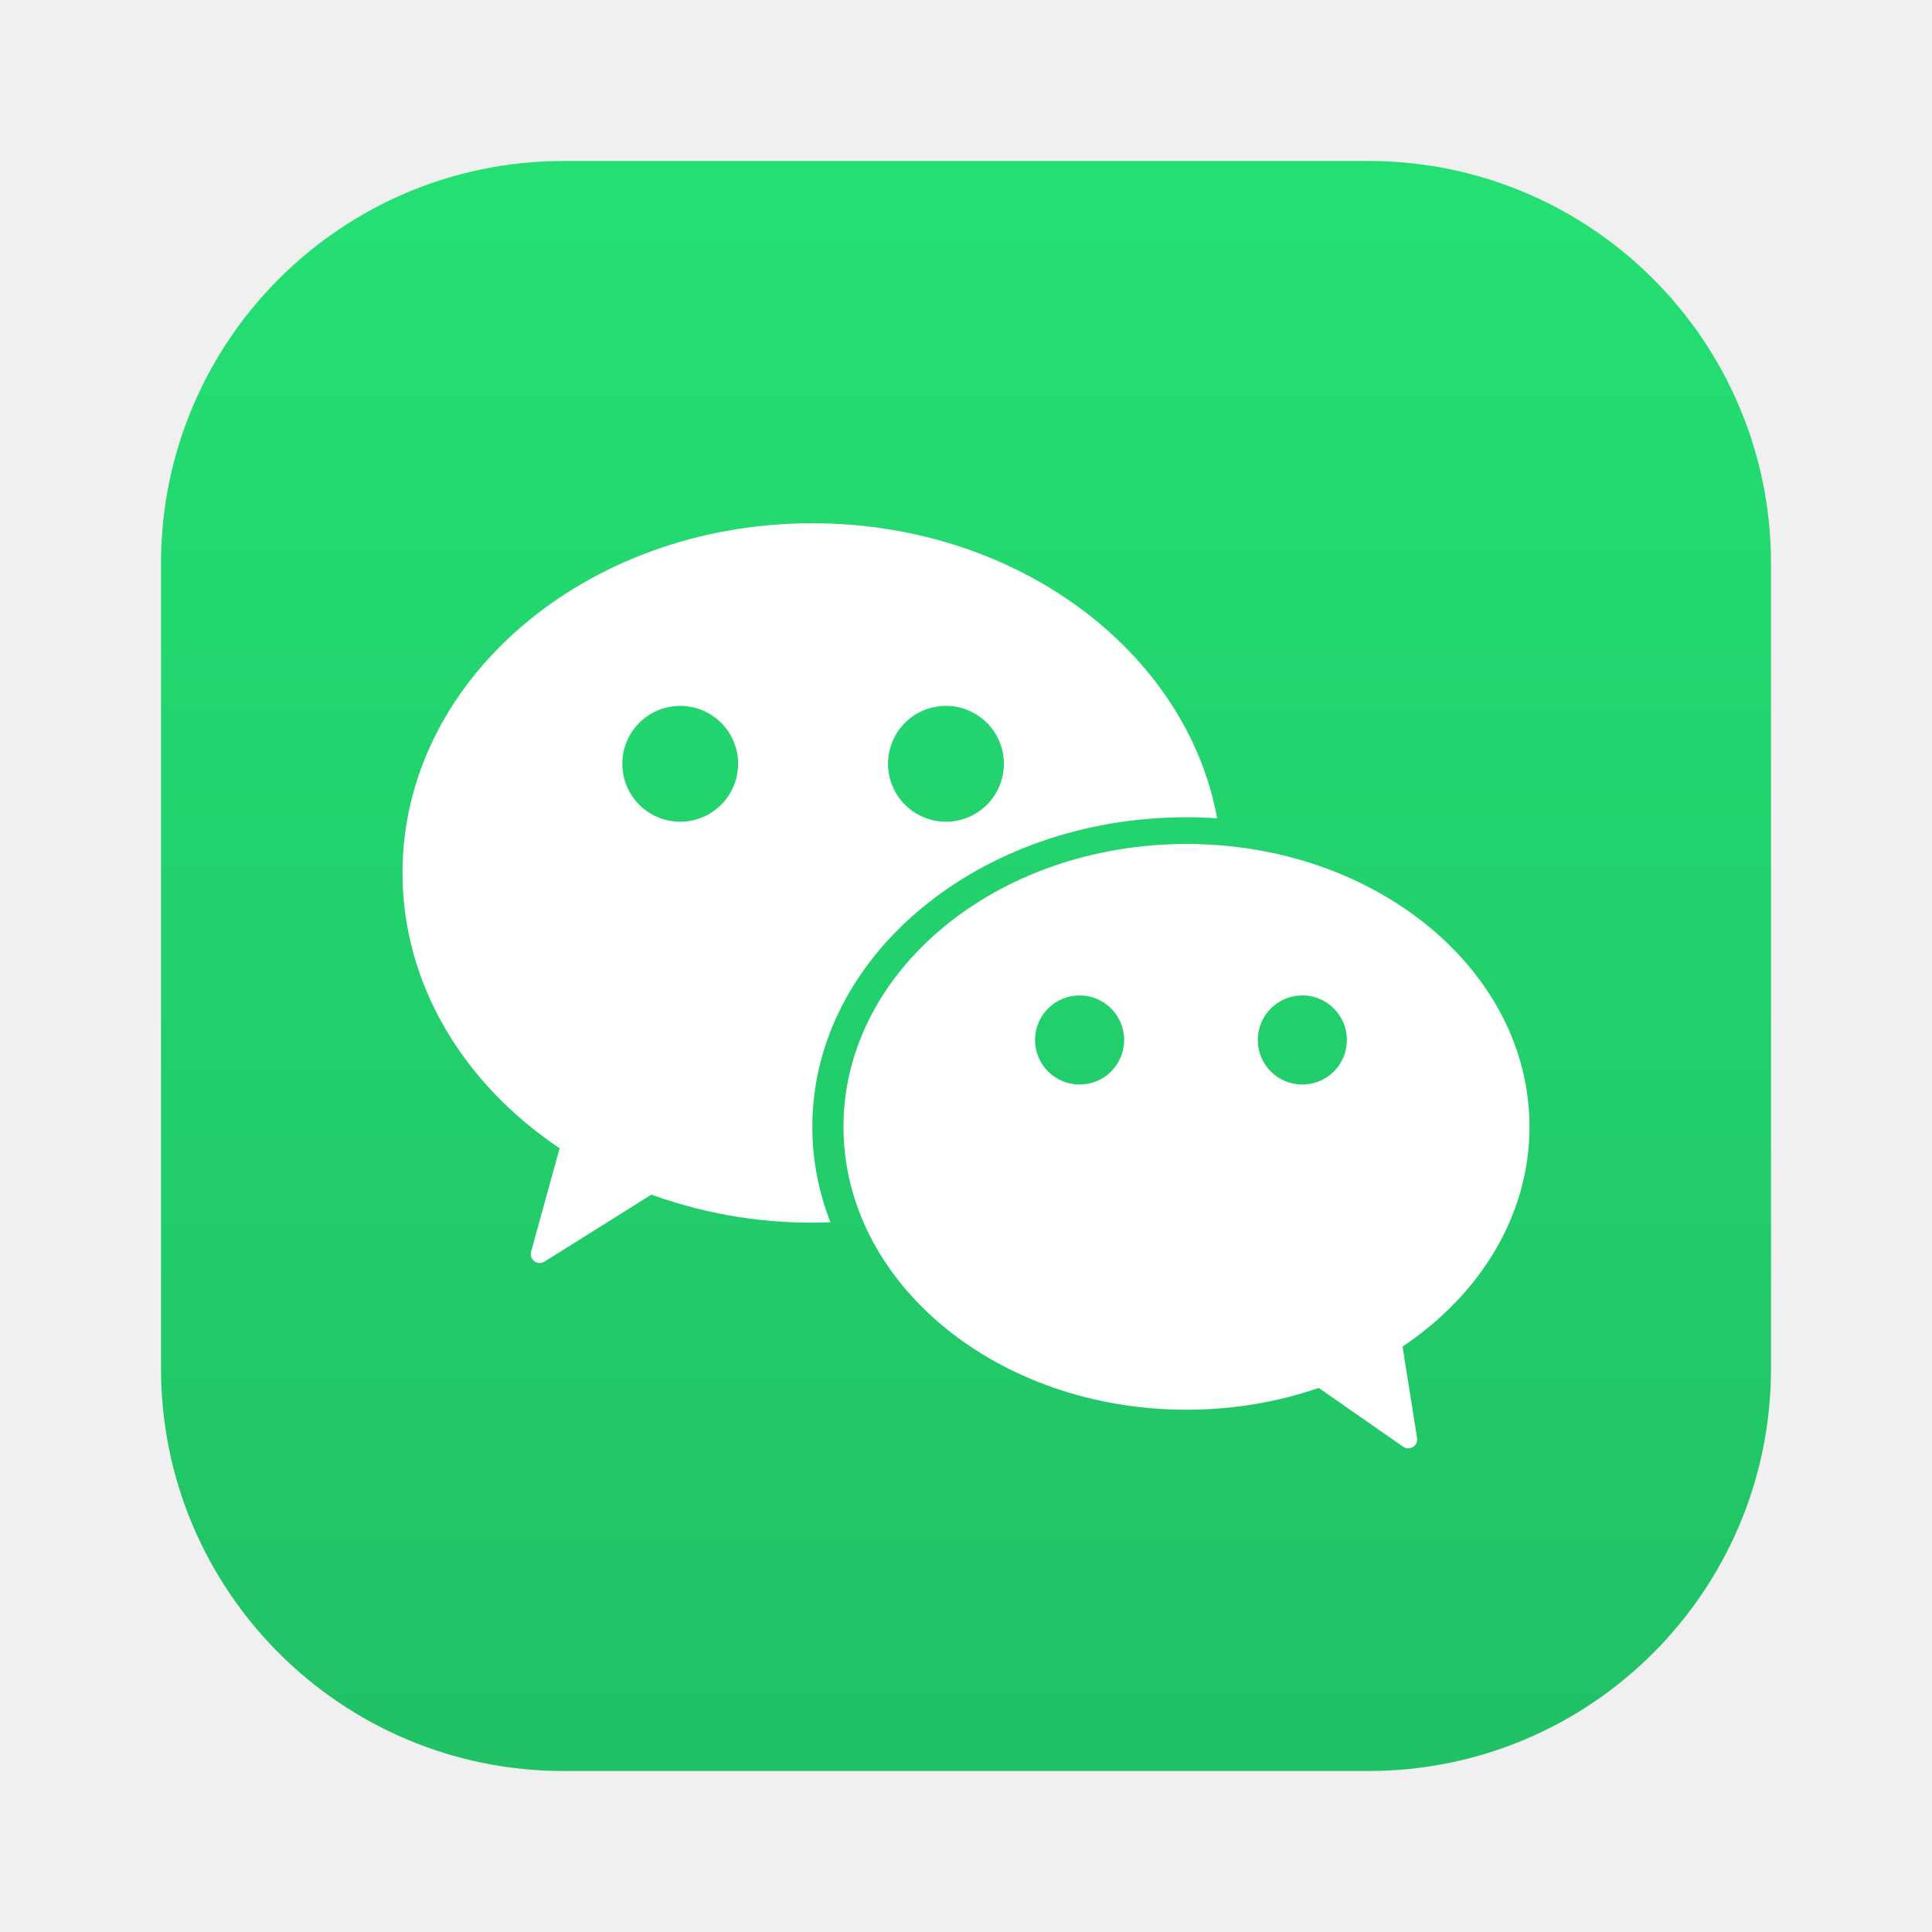
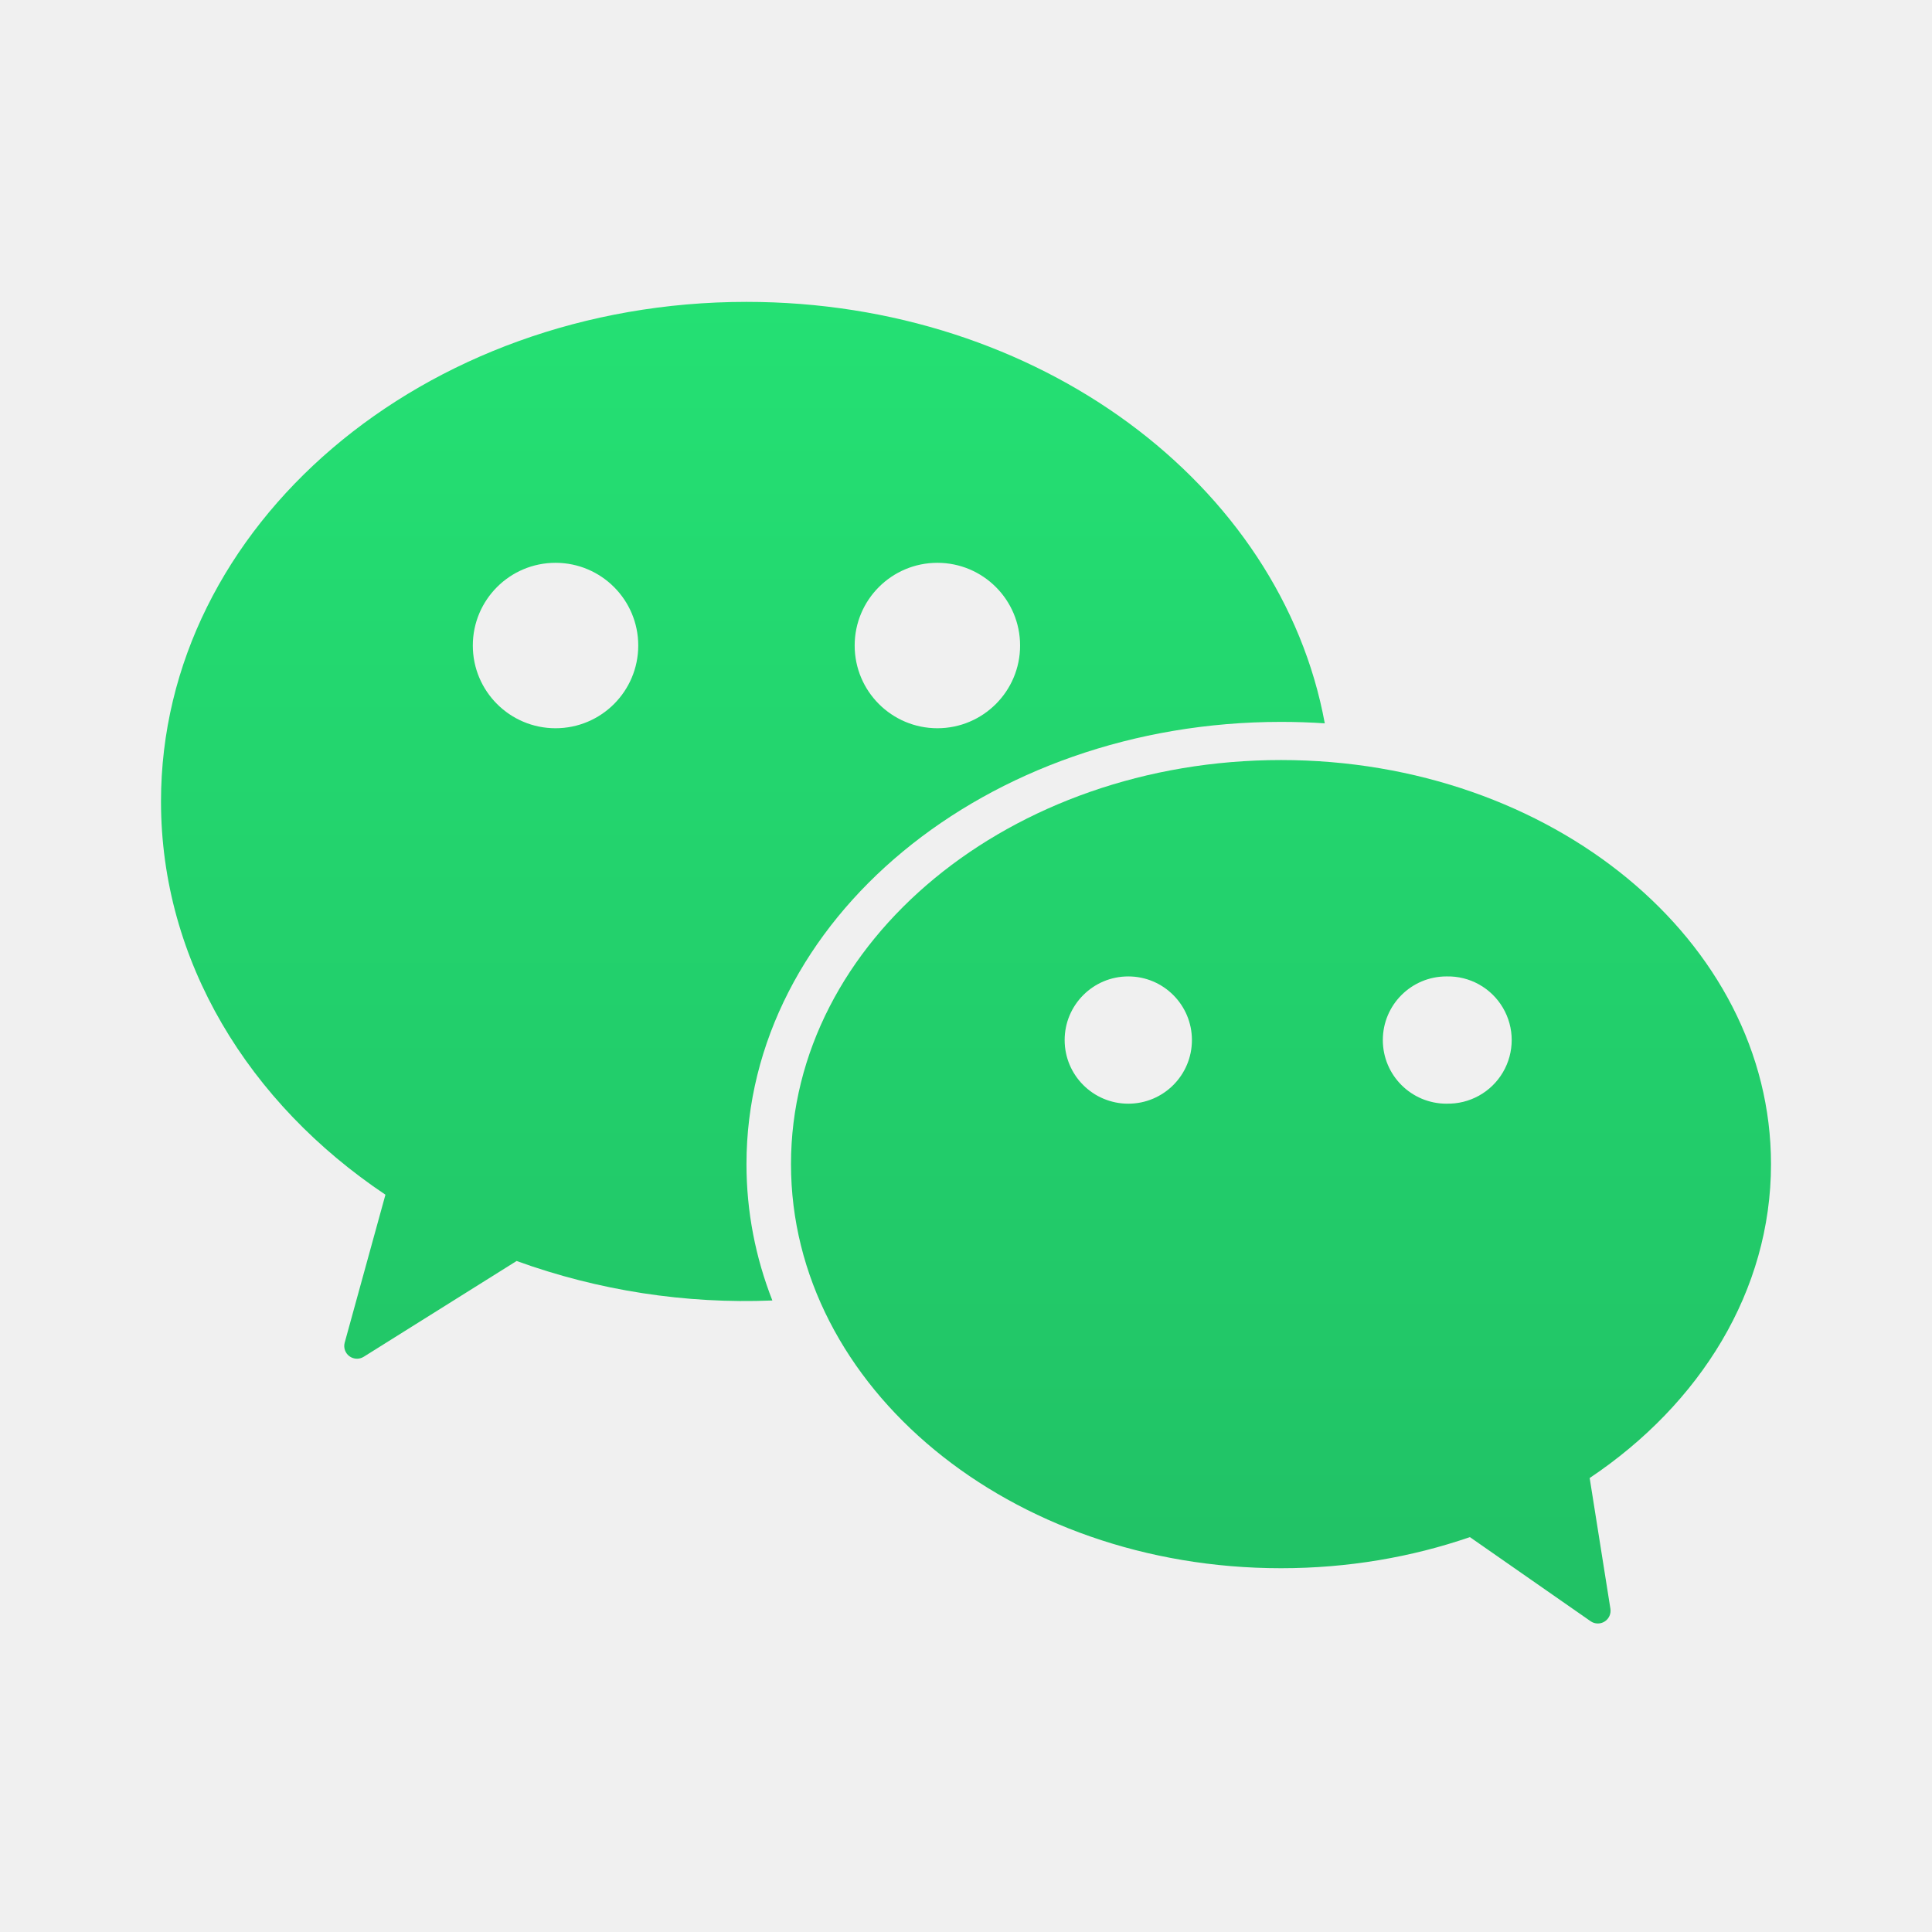
<svg xmlns="http://www.w3.org/2000/svg" width="48" height="48" viewBox="0 0 48 48">
-   <rect width="40" height="40" x="4" y="4" fill="url(#wechat__a)" rx="10" />
-   <path fill="#fff" fill-rule="evenodd" d="M30.24 20.33a11.349 11.349 0 00-.762-.026c-5.134 0-9.296 3.444-9.296 7.692 0 .827.158 1.624.45 2.371a11.668 11.668 0 01-4.448-.687l-2.659 1.666a.221.221 0 01-.33-.246l.708-2.573C11.527 26.937 10 24.464 10 21.687 10 16.89 14.559 13 20.182 13c5.082 0 9.294 3.177 10.058 7.33zm-13.378.085a1.439 1.439 0 100-2.877 1.439 1.439 0 000 2.877zm8.079-1.439a1.439 1.439 0 11-2.878 0 1.439 1.439 0 012.878 0z" clip-rule="evenodd" />
-   <path fill="#fff" fill-rule="evenodd" d="M38 27.996c0 2.203-1.23 4.17-3.154 5.459l.361 2.273a.221.221 0 01-.345.216l-2.099-1.462c-1.01.35-2.12.542-3.285.542-4.706 0-8.522-3.147-8.522-7.028s3.816-7.028 8.522-7.028c4.707 0 8.522 3.147 8.522 7.028zm-10.071-2.158a1.107 1.107 0 11-2.214 0 1.107 1.107 0 012.214 0zm4.427 1.107a1.107 1.107 0 100-2.214 1.107 1.107 0 000 2.214z" clip-rule="evenodd" />
+   <path fill="url(#wechat__a)" fill-rule="evenodd" d="M32.914 17.971a16.309 16.309 0 00-1.088-.036c-7.335 0-13.28 4.92-13.28 10.988 0 1.182.225 2.32.643 3.387a16.671 16.671 0 01-6.354-.981l-3.799 2.38a.316.316 0 01-.472-.352l1.012-3.675C6.18 27.41 4 23.878 4 19.912 4 13.056 10.512 7.5 18.546 7.5c7.26 0 13.277 4.538 14.368 10.471zm-19.112.122a2.055 2.055 0 100-4.11 2.055 2.055 0 000 4.11zm11.542-2.055a2.055 2.055 0 11-4.11 0 2.055 2.055 0 014.11 0z" clip-rule="evenodd" />
+   <path fill="url(#wechat__b)" fill-rule="evenodd" d="M44 28.923c0 3.148-1.757 5.957-4.505 7.798l.515 3.247a.316.316 0 01-.493.31l-2.998-2.089c-1.444.498-3.03.773-4.693.773-6.723 0-12.174-4.494-12.174-10.04 0-5.544 5.45-10.039 12.174-10.039C38.55 18.883 44 23.378 44 28.923zM29.613 25.84a1.581 1.581 0 11-3.162 0 1.581 1.581 0 013.162 0zm6.324 1.58a1.581 1.581 0 100-3.161 1.581 1.581 0 000 3.162z" clip-rule="evenodd" />
  <defs>
-     <linearGradient id="wechat__a" x1="24" x2="24" y1="4" y2="44" gradientUnits="userSpaceOnUse">
+     <linearGradient id="wechat__a" x1="24" x2="24" y1="7.5" y2="40.335" gradientUnits="userSpaceOnUse">
+       <stop stop-color="#24E073" />
+       <stop offset="1" stop-color="#21C165" />
+     </linearGradient>
+     <linearGradient id="wechat__b" x1="24" x2="24" y1="7.5" y2="40.335" gradientUnits="userSpaceOnUse">
      <stop stop-color="#24E073" />
      <stop offset="1" stop-color="#21C165" />
    </linearGradient>
  </defs>
</svg>
